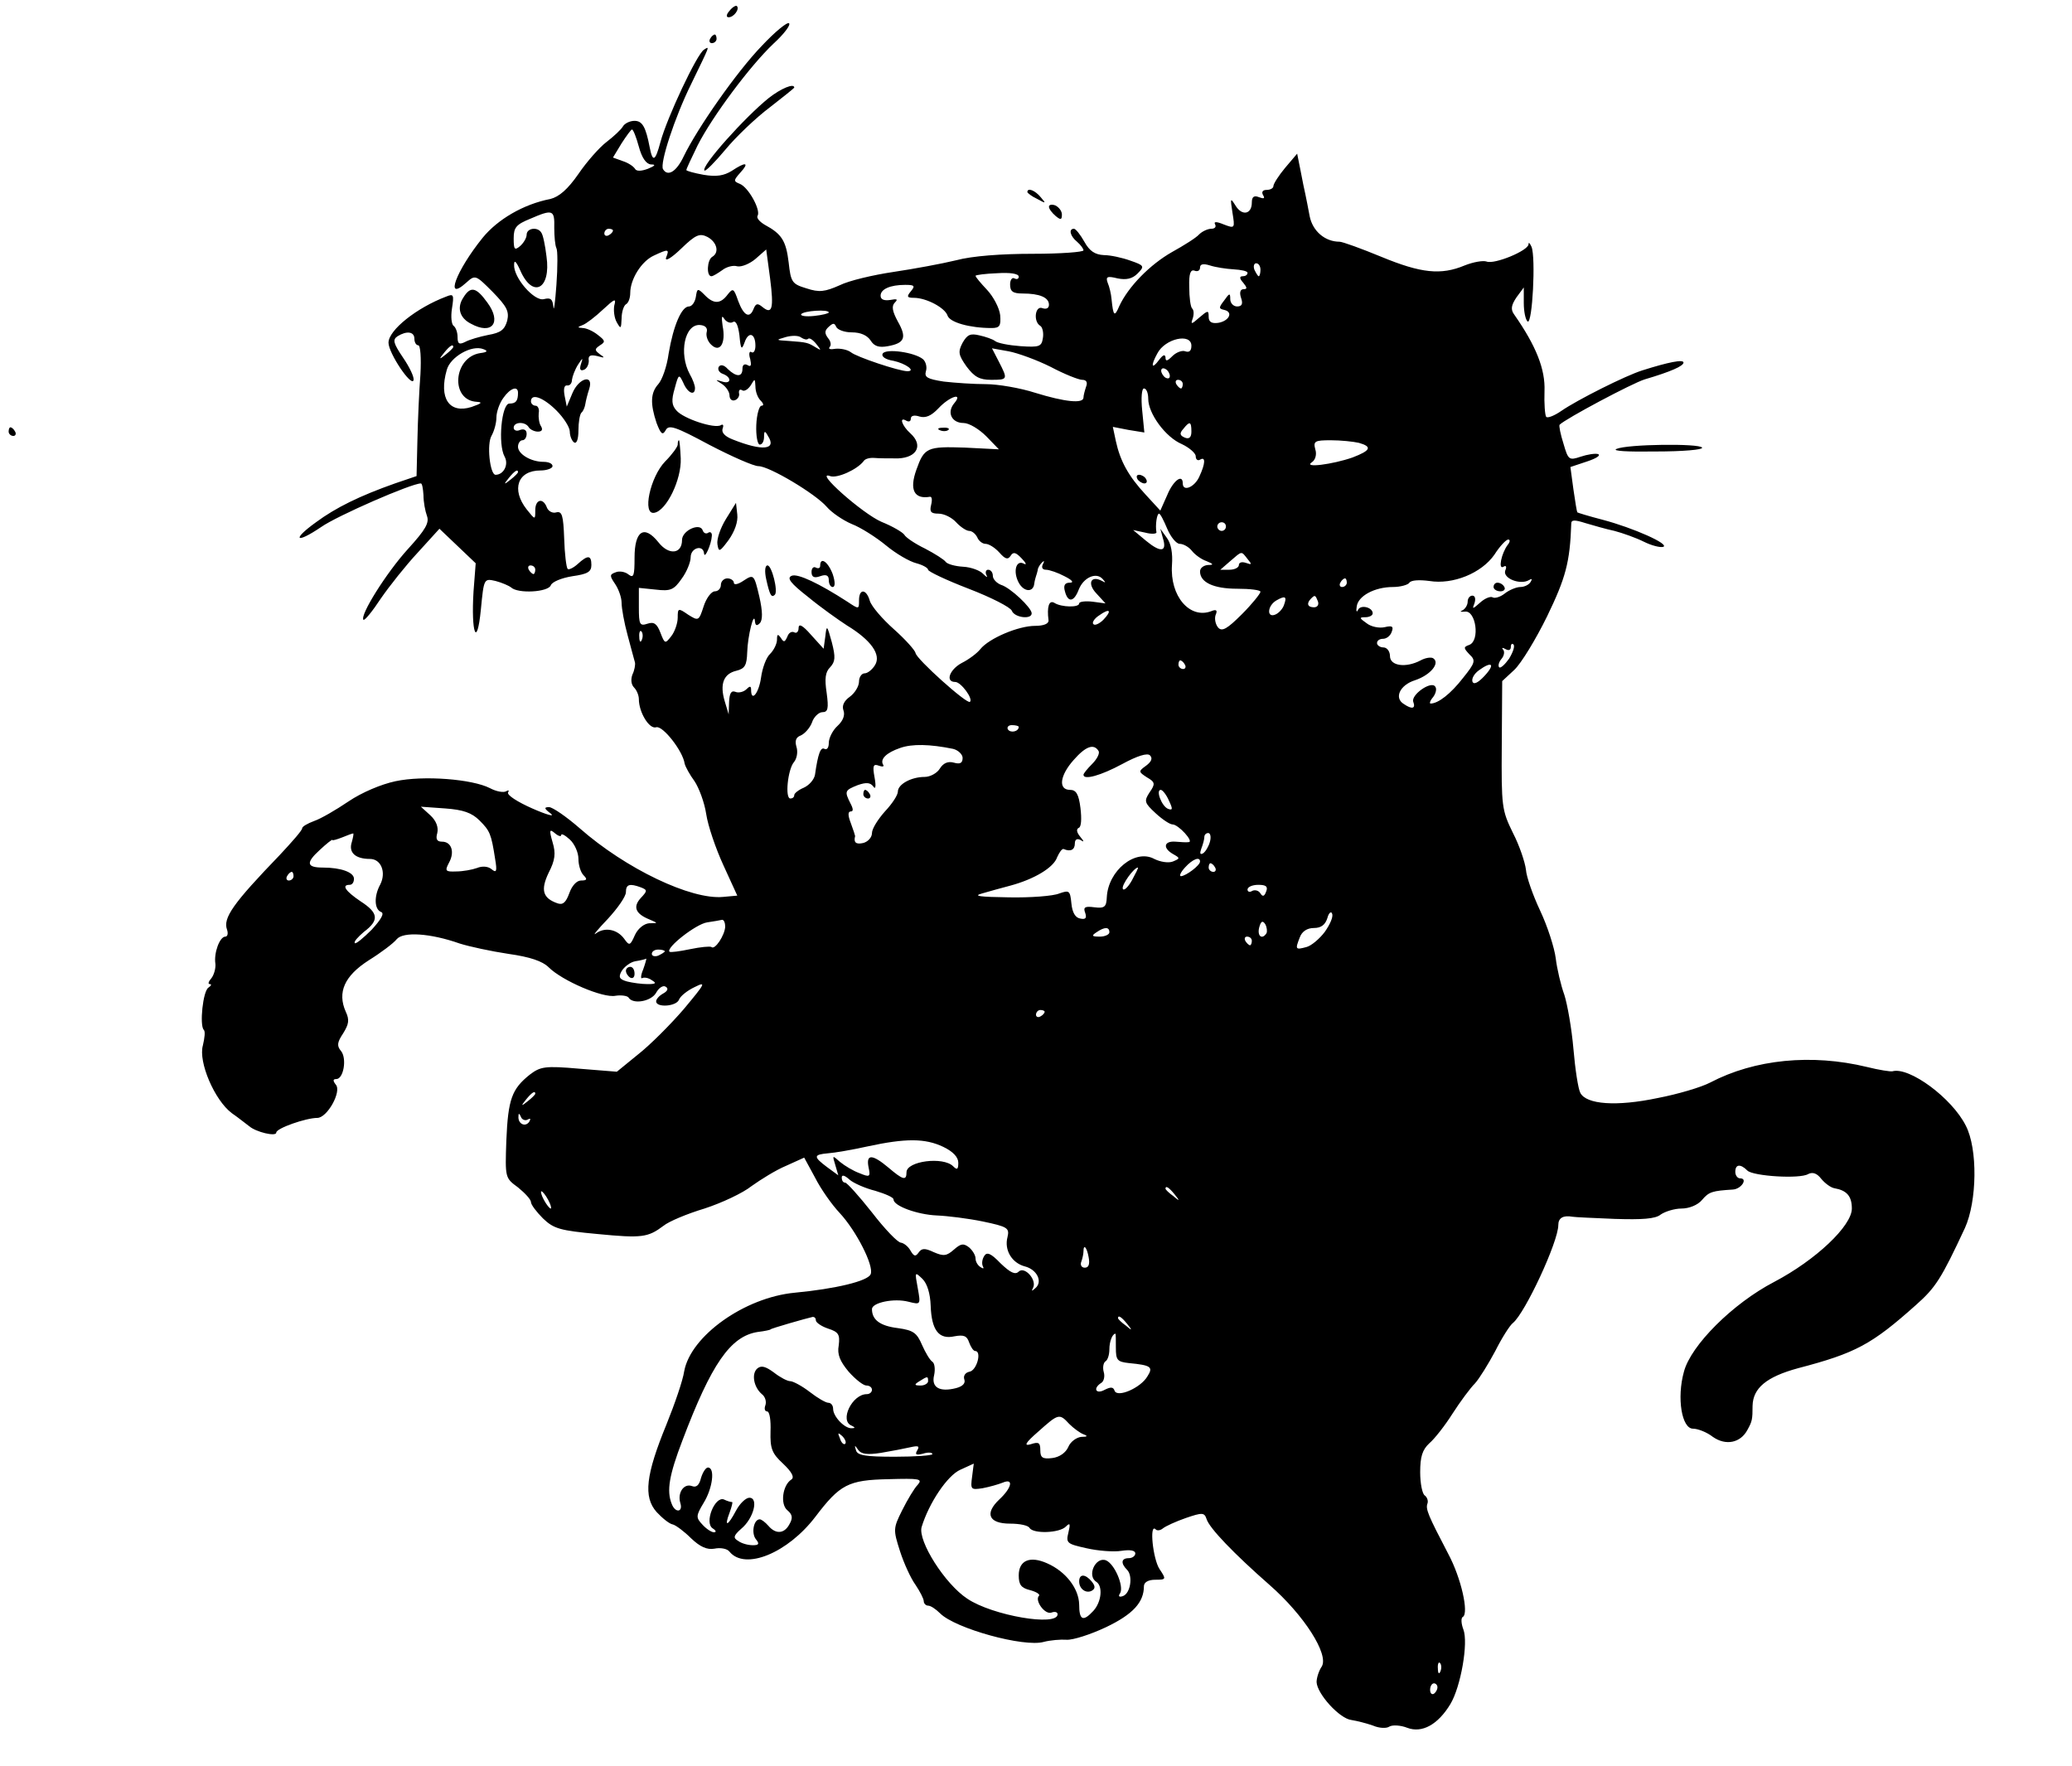
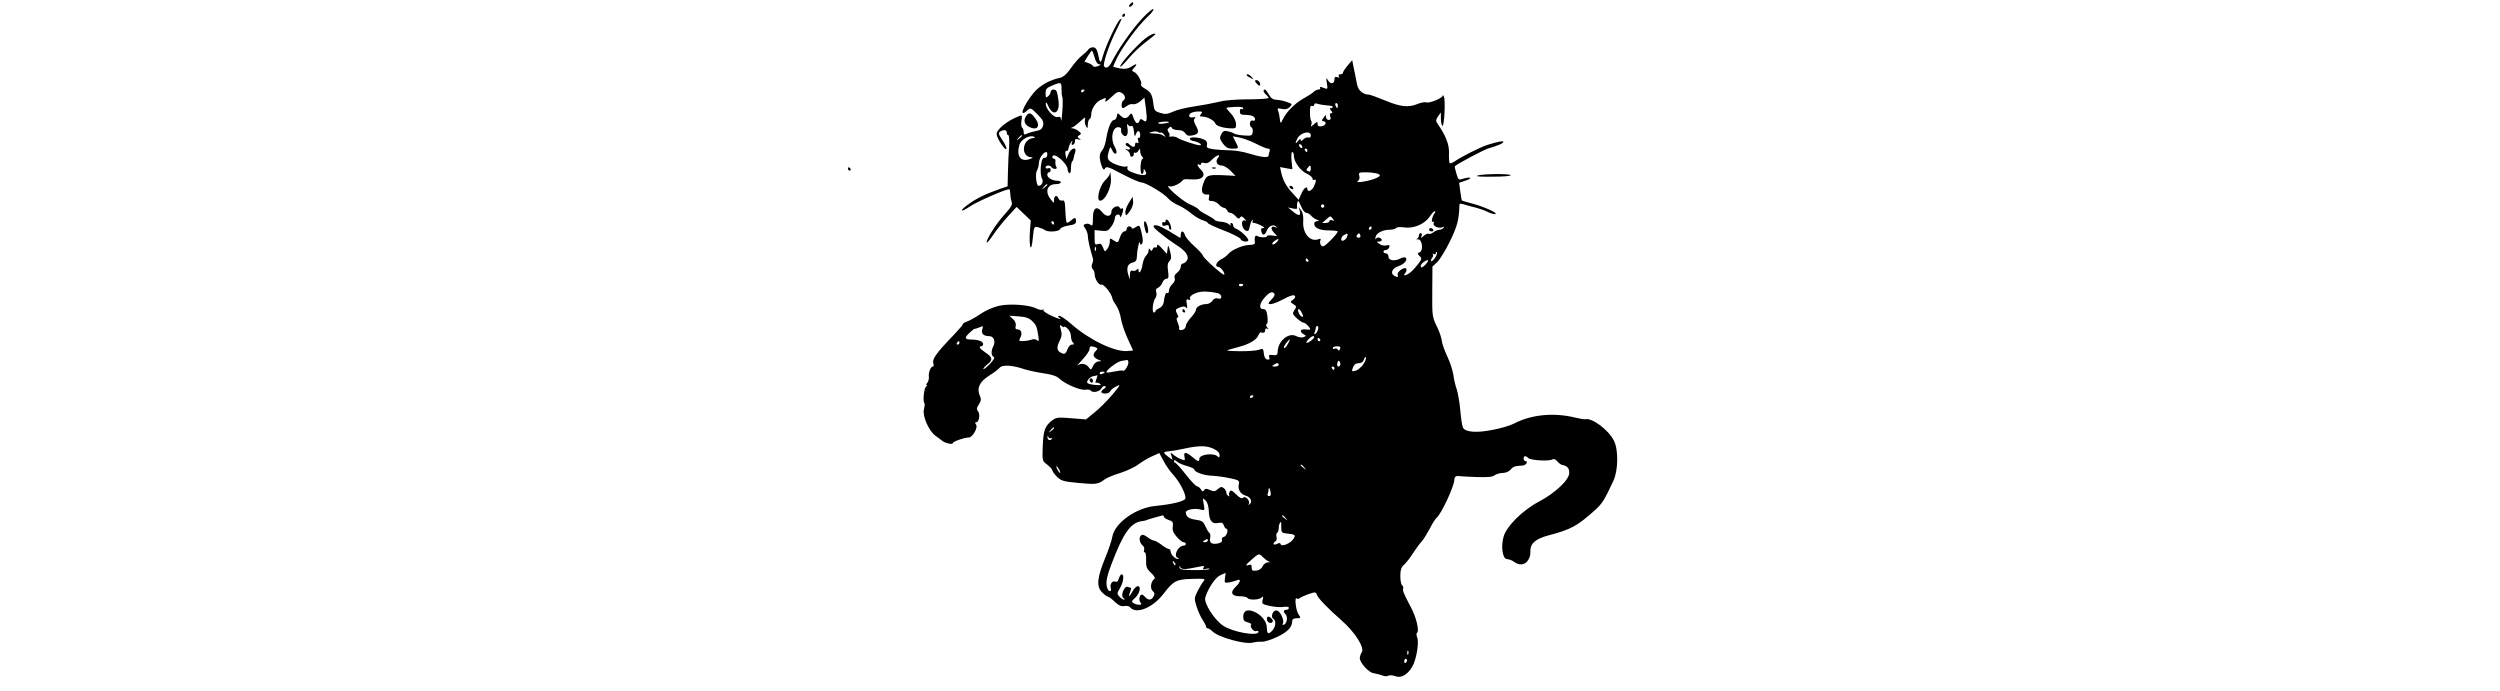
- <svg xmlns="http://www.w3.org/2000/svg" version="1.0" width="480pt" height="409pt" viewBox="0 0 480 409" preserveAspectRatio="xMidYMid meet">
+ <svg xmlns="http://www.w3.org/2000/svg" version="1.0" width="1480pt" height="409pt" viewBox="-500 0 1480 409" preserveAspectRatio="xMidYMid meet">
  <g transform="translate(0,409) scale(0.1,-0.1)" fill="#000000" stroke="none">
    <path d="M1690 4065 c-8 -9 -8 -15 -2 -15 12 0 26 19 19 26 -2 2 -10 -2 -17 -11z" />
    <path d="M1765 3984 c-59 -61 -150 -192 -181 -256 -17 -36 -37 -48 -48 -30 -8 13 27 120 65 197 44 91 44 89 30 80 -16 -9 -86 -158 -101 -214 -12 -45 -18 -48 -25 -12 -9 47 -17 61 -35 61 -11 0 -23 -6 -27 -13 -4 -7 -21 -23 -38 -36 -16 -12 -46 -46 -65 -74 -25 -36 -45 -53 -65 -58 -62 -12 -122 -47 -157 -90 -62 -77 -89 -150 -38 -104 21 19 22 18 61 -21 33 -34 39 -45 34 -67 -6 -21 -15 -28 -44 -33 -20 -4 -44 -11 -53 -16 -14 -7 -18 -5 -18 11 0 11 -4 22 -9 26 -5 3 -7 21 -4 40 5 32 4 35 -13 28 -69 -26 -134 -78 -134 -107 0 -24 53 -103 58 -87 2 7 -9 30 -24 52 -23 34 -25 42 -13 50 21 13 39 11 39 -6 0 -8 4 -15 9 -15 5 0 7 -29 5 -67 -3 -38 -6 -106 -7 -152 l-2 -84 -50 -17 c-82 -29 -137 -56 -183 -90 -57 -41 -47 -51 12 -11 37 26 209 101 231 101 3 0 5 -12 6 -27 0 -16 4 -37 8 -48 6 -16 -3 -32 -44 -77 -50 -55 -112 -154 -103 -164 3 -2 21 20 40 49 20 29 58 77 86 107 l50 55 42 -40 42 -40 -5 -65 c-6 -97 8 -134 17 -42 7 72 7 72 34 66 15 -4 31 -11 36 -15 16 -15 86 -11 92 5 3 8 25 17 50 21 35 5 44 10 44 26 0 23 -8 24 -32 2 -10 -9 -21 -14 -23 -11 -3 3 -7 35 -8 70 -2 54 -5 64 -18 61 -9 -3 -19 3 -22 11 -9 24 -27 19 -27 -6 0 -23 0 -23 -20 2 -36 46 -21 90 32 90 15 0 28 5 28 10 0 6 -9 10 -21 10 -29 0 -59 18 -59 35 0 8 5 15 10 15 6 0 10 7 10 15 0 9 -6 12 -15 9 -8 -4 -15 -1 -15 5 0 14 27 15 35 1 3 -5 13 -10 21 -10 10 0 12 5 7 13 -4 6 -6 20 -5 30 2 9 -2 17 -7 17 -6 0 -11 5 -11 10 0 20 29 9 59 -21 17 -17 31 -39 31 -49 0 -10 5 -22 10 -25 6 -4 10 8 10 28 0 18 3 37 7 41 4 3 8 13 9 20 1 7 5 23 9 35 11 35 -24 26 -39 -10 l-13 -31 -5 25 c-3 16 -1 25 6 24 6 -1 11 5 11 13 1 8 7 24 14 35 11 17 12 17 7 2 -4 -12 -2 -17 6 -14 7 2 12 12 12 21 -2 12 3 15 20 11 17 -5 18 -4 6 4 -13 10 -13 12 0 21 13 8 12 11 -5 24 -11 9 -27 16 -35 16 -13 1 -13 2 0 7 8 3 29 19 47 36 27 25 31 27 26 9 -2 -11 0 -29 6 -39 9 -16 10 -15 11 9 0 15 5 30 10 33 6 3 10 15 10 26 0 32 26 74 55 87 34 16 36 15 28 -5 -3 -10 12 -1 34 20 35 34 44 37 62 28 22 -12 28 -36 11 -46 -12 -7 -14 -45 -2 -45 4 0 15 7 25 14 10 8 26 12 35 9 10 -2 29 6 42 17 l25 22 9 -67 c9 -70 5 -85 -18 -66 -11 9 -15 8 -20 -4 -9 -24 -23 -17 -36 18 -10 29 -12 30 -24 15 -17 -23 -33 -23 -54 -1 -16 16 -17 15 -20 -5 -2 -12 -9 -22 -16 -22 -17 0 -36 -44 -47 -109 -4 -30 -15 -61 -24 -71 -18 -20 -19 -45 -4 -90 10 -26 14 -29 21 -17 7 14 22 9 102 -34 52 -27 102 -49 113 -49 25 0 132 -64 158 -94 11 -13 37 -31 58 -40 21 -8 57 -31 80 -50 23 -19 54 -37 70 -41 15 -4 27 -11 27 -15 0 -4 42 -24 94 -44 52 -20 97 -43 100 -51 6 -16 46 -21 46 -6 0 13 -50 60 -71 66 -10 4 -19 13 -19 21 0 8 -5 14 -11 14 -5 0 -7 -6 -4 -12 4 -7 1 -6 -7 2 -7 8 -28 16 -47 17 -18 1 -36 6 -40 11 -3 5 -25 19 -48 31 -23 11 -45 26 -48 32 -4 6 -28 20 -53 30 -44 19 -158 120 -119 106 16 -6 63 15 78 35 3 5 14 8 25 7 10 -1 35 -1 55 -1 44 2 58 31 28 58 -20 18 -27 40 -9 29 6 -3 10 -1 10 5 0 7 8 9 20 5 14 -4 27 1 44 19 26 28 59 38 36 11 -17 -21 -5 -45 22 -45 13 0 36 -14 53 -31 l29 -30 -79 4 c-87 3 -94 0 -112 -51 -17 -47 -5 -69 31 -63 5 1 6 -7 3 -19 -4 -16 0 -20 17 -20 13 0 31 -9 41 -20 10 -11 24 -20 30 -20 7 0 15 -7 19 -15 3 -8 12 -15 19 -15 8 0 22 -9 32 -20 14 -16 20 -17 26 -8 6 10 12 9 26 -6 10 -10 12 -16 5 -12 -18 10 -26 -18 -12 -44 12 -22 34 -23 36 -2 1 7 3 14 4 17 1 3 3 9 4 14 0 5 5 13 10 18 5 5 6 3 2 -4 -4 -8 -1 -13 7 -13 8 0 28 -7 43 -15 18 -9 23 -15 12 -15 -11 0 -15 -6 -11 -20 7 -27 21 -25 32 4 11 28 40 41 55 25 8 -9 8 -10 -1 -5 -26 14 -35 -6 -13 -29 l21 -23 -30 4 c-17 2 -31 0 -31 -4 0 -10 -41 -9 -57 1 -13 8 -18 -9 -14 -40 1 -8 -11 -13 -31 -13 -39 0 -107 -29 -127 -54 -8 -10 -27 -24 -43 -32 -28 -15 -39 -44 -15 -44 13 0 42 -39 34 -46 -6 -7 -125 100 -126 113 -1 6 -23 31 -50 55 -27 24 -52 53 -56 66 -8 28 -25 29 -25 1 0 -21 0 -21 -27 -3 -65 42 -115 66 -129 60 -12 -5 -3 -17 38 -49 29 -24 70 -53 90 -66 56 -34 80 -68 65 -92 -6 -10 -17 -19 -24 -19 -7 0 -13 -9 -13 -19 0 -11 -10 -27 -21 -35 -14 -10 -19 -21 -15 -32 4 -11 -1 -24 -14 -36 -11 -10 -20 -28 -20 -39 0 -11 -4 -17 -10 -14 -9 5 -15 -11 -22 -60 -2 -11 -13 -24 -26 -30 -12 -5 -22 -13 -22 -17 0 -5 -4 -8 -9 -8 -13 0 -6 67 8 84 7 8 10 24 6 36 -4 14 -1 22 10 26 9 4 21 17 26 30 4 13 16 24 24 24 13 0 15 8 10 45 -5 33 -3 48 8 59 12 13 13 23 4 58 -11 40 -12 41 -15 14 l-4 -29 -29 32 c-20 23 -29 27 -29 16 0 -9 -5 -13 -10 -10 -6 3 -13 -1 -16 -10 -6 -13 -8 -14 -15 -3 -7 10 -9 9 -9 -4 0 -9 -7 -24 -16 -33 -9 -8 -18 -33 -21 -55 -5 -36 -23 -58 -23 -28 0 9 -3 9 -11 1 -6 -6 -18 -9 -25 -6 -10 4 -14 -3 -15 -23 l-1 -29 -9 30 c-12 40 -3 64 27 71 20 5 24 13 25 43 1 37 16 98 18 71 1 -9 4 -11 11 -4 7 7 7 27 -1 62 -12 51 -13 52 -36 37 -13 -9 -23 -11 -23 -5 0 5 -7 10 -15 10 -8 0 -15 -7 -15 -15 0 -8 -6 -15 -14 -15 -8 0 -20 -16 -26 -35 -11 -34 -12 -34 -36 -19 -23 16 -24 15 -24 -7 0 -13 -7 -33 -15 -43 -14 -18 -15 -18 -25 8 -8 21 -15 26 -30 21 -18 -6 -20 -2 -20 38 l0 45 39 -4 c34 -4 42 -1 60 25 12 16 21 39 21 50 0 22 29 30 31 9 1 -15 17 21 18 40 1 7 -3 11 -8 8 -5 -4 -11 -1 -13 5 -6 19 -48 0 -48 -22 0 -33 -31 -36 -55 -5 -33 41 -55 26 -55 -36 0 -42 -2 -48 -14 -39 -7 6 -21 9 -30 5 -14 -5 -14 -8 -1 -27 8 -12 15 -31 15 -44 0 -12 6 -46 14 -75 8 -29 15 -57 17 -63 1 -5 -1 -18 -6 -28 -4 -11 -3 -23 4 -30 6 -6 11 -18 11 -27 0 -30 24 -70 40 -65 15 5 62 -55 66 -84 2 -8 12 -26 23 -41 10 -15 23 -49 27 -76 4 -27 22 -80 40 -119 l32 -70 -33 -3 c-74 -7 -225 65 -332 159 -31 27 -63 49 -71 49 -12 0 -12 -3 4 -15 10 -8 -9 -3 -43 12 -34 15 -59 31 -56 37 3 5 1 6 -4 3 -6 -4 -23 -1 -38 7 -41 21 -154 30 -219 16 -33 -7 -78 -26 -109 -47 -28 -19 -64 -40 -79 -45 -16 -6 -28 -13 -28 -17 0 -5 -24 -32 -52 -62 -108 -112 -132 -146 -122 -173 3 -9 1 -16 -4 -16 -13 0 -27 -38 -23 -63 1 -10 -3 -25 -9 -33 -7 -8 -9 -14 -4 -14 5 0 3 -4 -3 -8 -13 -8 -21 -87 -11 -98 4 -3 2 -19 -2 -36 -11 -38 27 -127 67 -157 16 -11 33 -25 40 -30 16 -14 63 -25 63 -15 0 10 69 34 95 34 23 0 57 61 43 77 -7 9 -7 13 1 13 17 0 25 48 11 65 -10 12 -9 20 5 41 13 21 15 31 6 50 -20 45 -3 83 53 119 29 18 58 40 65 49 15 18 78 14 146 -10 22 -7 73 -18 113 -24 50 -7 79 -17 93 -31 31 -31 126 -72 155 -66 13 2 27 0 30 -4 10 -17 53 -9 64 11 6 11 16 18 22 14 7 -4 5 -10 -6 -16 -9 -5 -16 -13 -16 -18 0 -15 47 -12 53 4 3 8 19 21 36 29 28 14 25 9 -25 -51 -31 -36 -79 -84 -106 -105 l-49 -40 -87 7 c-80 7 -90 5 -115 -14 -41 -33 -50 -56 -54 -152 -3 -87 -3 -87 27 -109 16 -13 30 -28 30 -34 0 -6 13 -23 28 -38 25 -24 40 -28 126 -36 103 -10 117 -8 153 19 12 10 55 28 95 40 40 13 89 36 109 52 21 15 56 37 80 47 l42 19 25 -46 c13 -26 39 -63 57 -82 39 -42 80 -123 72 -142 -6 -16 -81 -34 -176 -43 -116 -11 -241 -100 -256 -182 -3 -21 -22 -76 -41 -123 -48 -117 -54 -168 -23 -203 13 -14 30 -28 38 -29 7 -2 26 -16 42 -32 21 -20 37 -27 54 -24 14 3 30 0 35 -7 36 -44 135 -3 199 81 57 75 76 85 169 87 72 2 80 1 68 -13 -8 -8 -24 -35 -36 -59 -21 -42 -21 -45 -5 -95 9 -28 25 -63 36 -78 10 -15 19 -32 19 -38 0 -5 5 -10 10 -10 6 0 18 -8 28 -18 35 -35 194 -79 240 -66 15 4 39 6 53 5 14 -1 55 12 91 29 63 30 88 58 88 95 0 9 10 15 26 15 26 0 26 1 10 25 -15 23 -24 106 -9 92 3 -4 11 -3 17 2 6 5 30 16 53 24 38 13 43 13 48 -2 6 -21 64 -81 146 -153 80 -70 138 -161 121 -189 -7 -10 -12 -27 -12 -36 1 -27 53 -85 81 -88 13 -2 36 -8 50 -13 14 -6 31 -7 38 -2 7 4 26 3 41 -3 34 -13 71 7 100 55 24 40 42 142 30 173 -5 13 -6 27 -1 29 14 9 -4 90 -34 146 -47 90 -53 104 -48 117 2 6 -1 14 -6 18 -6 3 -11 28 -11 54 0 36 5 52 21 67 12 10 37 42 54 69 18 28 41 59 52 70 10 11 31 45 47 75 15 30 34 60 41 65 28 23 105 188 105 227 0 16 11 23 33 19 5 -1 49 -3 98 -5 63 -2 94 0 106 10 10 7 32 14 48 14 18 0 38 8 48 20 16 19 24 21 71 24 20 1 36 26 17 26 -6 0 -11 7 -11 15 0 18 12 19 28 3 13 -13 122 -20 141 -8 10 5 20 2 30 -11 9 -11 23 -21 31 -22 28 -5 40 -18 40 -47 0 -40 -83 -119 -180 -170 -96 -50 -193 -147 -209 -208 -17 -61 -5 -132 21 -132 11 0 32 -8 46 -19 30 -21 64 -14 80 16 11 20 12 24 12 56 1 41 32 67 105 87 134 35 171 55 274 147 45 40 58 60 113 178 28 62 30 183 2 237 -32 64 -131 137 -170 126 -5 -1 -31 3 -59 10 -128 31 -260 18 -363 -36 -21 -11 -75 -27 -122 -36 -95 -20 -165 -15 -179 12 -5 9 -12 55 -16 102 -4 47 -14 103 -21 125 -8 22 -17 60 -20 85 -3 24 -19 74 -36 110 -17 36 -32 79 -33 95 -2 17 -15 56 -30 85 -26 53 -27 61 -26 203 l1 149 28 26 c16 15 50 71 76 124 43 89 53 125 56 215 0 9 8 9 33 1 17 -5 48 -14 67 -18 19 -5 50 -16 68 -25 18 -9 38 -14 45 -12 16 6 -69 44 -141 63 -31 8 -57 16 -58 17 -1 1 -5 25 -9 53 l-7 52 39 13 c21 7 32 14 25 17 -7 2 -25 -1 -40 -6 -27 -9 -29 -8 -40 30 -7 22 -11 42 -9 44 14 14 168 96 197 105 61 18 90 31 90 39 0 8 -35 1 -95 -18 -39 -12 -152 -69 -188 -94 -16 -11 -31 -17 -35 -14 -3 4 -5 31 -4 60 2 50 -19 104 -70 177 -9 12 -7 22 5 40 l17 23 0 -36 c0 -20 4 -39 9 -43 11 -6 19 148 9 173 -4 9 -7 12 -7 6 -1 -15 -79 -47 -97 -40 -8 3 -31 -1 -51 -9 -55 -23 -101 -18 -193 20 -46 19 -90 35 -97 35 -33 0 -62 24 -69 59 -4 20 -8 43 -10 51 -2 8 -7 33 -11 54 l-8 40 -28 -33 c-15 -18 -27 -37 -27 -42 0 -5 -7 -9 -16 -9 -9 0 -12 -5 -8 -12 5 -8 2 -9 -9 -5 -12 5 -17 1 -17 -12 0 -28 -23 -32 -38 -7 -12 19 -12 17 -7 -16 6 -37 6 -38 -20 -28 -17 7 -24 7 -20 0 3 -6 -1 -10 -9 -10 -8 0 -21 -6 -28 -13 -7 -8 -36 -26 -63 -41 -51 -29 -101 -80 -122 -125 -11 -26 -14 -24 -18 16 -1 12 -5 29 -9 38 -5 14 -1 16 23 10 20 -4 34 -1 46 11 17 17 16 19 -16 30 -19 7 -47 13 -62 13 -20 1 -33 9 -45 31 -9 16 -20 30 -24 30 -13 0 -9 -17 7 -30 8 -7 15 -16 15 -20 0 -4 -53 -8 -117 -8 -73 0 -141 -5 -178 -15 -33 -8 -98 -20 -145 -27 -47 -7 -103 -20 -125 -31 -34 -15 -47 -17 -77 -7 -33 10 -36 14 -41 60 -6 50 -16 66 -55 87 -12 7 -20 16 -17 21 8 13 -21 66 -41 74 -15 6 -15 8 1 26 22 24 13 26 -20 4 -18 -11 -35 -14 -65 -9 -22 4 -40 9 -40 11 0 3 12 28 26 57 34 67 122 185 176 236 24 22 40 43 36 47 -4 4 -33 -20 -63 -52z m-285 -234 c7 -26 17 -40 28 -41 12 0 10 -3 -7 -10 -16 -6 -27 -6 -30 0 -4 6 -16 14 -29 18 l-22 8 20 33 c11 17 22 32 24 32 3 0 10 -18 16 -40z m-196 -188 c0 -20 2 -41 5 -47 3 -5 3 -44 0 -85 -3 -41 -6 -64 -7 -51 -2 18 -6 22 -22 18 -22 -6 -71 50 -69 80 0 12 5 7 14 -13 29 -67 72 -44 61 32 -3 25 -8 50 -12 55 -8 14 -34 11 -34 -5 0 -7 -7 -19 -15 -26 -13 -11 -15 -8 -15 18 0 25 6 32 38 45 53 23 57 21 56 -21z m136 -6 c0 -3 -4 -8 -10 -11 -5 -3 -10 -1 -10 4 0 6 5 11 10 11 6 0 10 -2 10 -4z m1438 -90 c17 -1 32 -4 32 -8 0 -5 -5 -8 -11 -8 -8 0 -8 -5 1 -15 9 -11 10 -15 1 -15 -8 0 -10 -8 -6 -20 5 -14 2 -20 -9 -20 -9 0 -16 8 -16 17 0 15 -2 14 -14 -3 -13 -17 -13 -19 0 -22 22 -5 11 -26 -14 -30 -15 -2 -22 2 -22 14 0 16 -2 15 -22 -2 -18 -16 -20 -16 -15 -2 3 9 3 19 -1 23 -4 3 -7 26 -7 50 -1 31 3 41 12 38 7 -3 13 0 13 7 0 8 7 10 23 5 12 -4 37 -8 55 -9z m62 -1 c0 -8 -2 -15 -4 -15 -2 0 -6 7 -10 15 -3 8 -1 15 4 15 6 0 10 -7 10 -15z m-560 -16 c0 -5 -4 -7 -10 -4 -5 3 -10 -3 -10 -14 0 -16 6 -21 29 -21 39 0 61 -9 61 -26 0 -8 -6 -11 -15 -8 -17 7 -22 -31 -5 -41 5 -3 8 -16 6 -28 -3 -20 -8 -22 -52 -19 -27 2 -53 7 -59 12 -5 4 -22 10 -36 13 -21 5 -28 2 -39 -17 -11 -21 -10 -28 9 -55 18 -24 30 -31 57 -31 39 0 39 1 18 42 l-16 31 39 -7 c21 -4 65 -20 97 -36 32 -17 65 -30 73 -30 10 0 13 -6 9 -16 -3 -9 -6 -20 -6 -25 0 -15 -44 -10 -112 11 -34 11 -86 20 -114 20 -28 0 -72 3 -98 6 -38 6 -45 10 -41 24 3 9 0 22 -7 28 -20 16 -85 25 -93 13 -4 -7 6 -14 25 -17 28 -6 53 -24 32 -24 -19 0 -118 33 -131 44 -8 6 -24 9 -35 8 -12 -2 -18 -1 -14 4 4 4 3 13 -4 21 -8 11 -8 17 2 26 10 9 13 9 17 0 3 -7 19 -13 36 -13 21 0 36 -7 44 -19 8 -13 19 -17 40 -13 39 7 44 20 23 57 -13 24 -15 36 -7 44 8 8 5 9 -11 6 -14 -2 -22 1 -22 10 0 15 22 25 57 25 21 0 24 -2 13 -15 -10 -12 -9 -15 7 -15 29 0 72 -23 78 -41 5 -16 52 -29 102 -29 19 0 22 5 20 30 -2 17 -16 43 -30 58 -15 16 -27 30 -27 33 0 2 23 5 50 6 30 2 50 -1 50 -8z m-440 -83 c0 -2 -15 -6 -34 -8 -19 -2 -32 0 -30 4 5 8 64 12 64 4z m-222 -22 c7 4 12 -8 15 -31 3 -33 5 -35 12 -16 9 26 25 21 25 -8 0 -11 -4 -18 -9 -15 -5 4 -7 -4 -3 -16 3 -14 2 -19 -6 -14 -7 4 -12 1 -12 -8 0 -20 -14 -20 -34 -1 -9 10 -17 11 -21 5 -3 -6 1 -13 9 -16 22 -8 20 -25 -1 -18 -17 5 -17 5 0 -6 9 -6 17 -18 17 -26 0 -9 6 -14 13 -11 6 2 11 10 9 16 -1 7 2 10 7 7 5 -4 14 2 20 11 10 17 10 16 11 -2 0 -12 5 -26 12 -33 7 -7 8 -12 2 -12 -5 0 -11 -20 -12 -45 -1 -25 3 -45 8 -45 6 0 10 8 10 18 0 14 2 15 9 2 21 -32 -12 -36 -82 -8 -18 7 -26 16 -23 25 3 8 1 11 -4 8 -14 -9 -87 15 -103 34 -11 12 -12 24 -4 51 9 34 10 34 20 13 10 -24 27 -31 27 -12 0 6 -5 20 -12 32 -26 48 -12 117 24 114 12 -1 18 -7 15 -17 -2 -9 3 -22 11 -29 20 -19 34 4 26 44 -3 21 -2 26 4 16 5 -7 14 -11 20 -7z m174 -39 c3 3 11 -2 19 -12 12 -15 12 -16 -1 -8 -18 11 -20 12 -62 15 -31 2 -32 2 -8 9 14 4 30 4 36 -1 6 -4 13 -6 16 -3z m888 -16 c0 -12 -5 -16 -14 -13 -7 3 -21 -2 -30 -11 -12 -12 -16 -13 -16 -3 -1 8 -6 6 -15 -6 -17 -23 -20 -14 -4 15 18 35 79 48 79 18z m-1710 -3 c0 -2 -8 -10 -17 -17 -16 -13 -17 -12 -4 4 13 16 21 21 21 13z m63 -14 c-63 -9 -71 -110 -8 -113 14 -1 10 -4 -13 -12 -51 -16 -76 20 -57 86 8 30 58 59 85 48 11 -4 9 -7 -7 -9z m1597 -53 c0 -6 -4 -7 -10 -4 -5 3 -10 11 -10 16 0 6 5 7 10 4 6 -3 10 -11 10 -16z m30 -19 c0 -5 -2 -10 -4 -10 -3 0 -8 5 -11 10 -3 6 -1 10 4 10 6 0 11 -4 11 -10z m-1540 -20 c0 -19 -5 -25 -20 -25 -18 0 -27 -94 -11 -123 10 -18 -2 -42 -21 -42 -13 0 -21 72 -9 91 6 11 11 29 11 42 0 12 7 33 16 45 16 23 34 29 34 12z m1460 -14 c0 -34 40 -89 78 -105 17 -8 32 -21 32 -28 0 -8 5 -11 10 -8 13 8 13 -8 -2 -40 -11 -24 -38 -35 -38 -15 0 23 -22 7 -36 -27 l-16 -36 -34 37 c-40 43 -59 78 -69 124 l-7 33 36 -7 37 -6 -5 51 c-3 29 -1 51 4 51 6 0 10 -11 10 -24z m100 -76 c0 -13 -5 -18 -15 -14 -12 5 -13 10 -4 20 15 19 19 18 19 -6z m388 -26 c32 -9 27 -18 -15 -34 -46 -16 -115 -25 -94 -11 8 5 12 18 8 30 -5 19 -1 21 36 21 23 0 52 -3 65 -6z m-1948 -68 c0 -2 -8 -10 -17 -17 -16 -13 -17 -12 -4 4 13 16 21 21 21 13z m1504 -131 c8 -19 21 -35 29 -35 8 0 21 -7 28 -16 7 -9 22 -20 34 -24 17 -7 17 -9 3 -9 -10 -1 -18 -7 -18 -15 0 -25 31 -40 86 -40 30 0 54 -3 54 -7 0 -4 -19 -28 -43 -52 -34 -34 -46 -41 -55 -31 -6 7 -9 20 -6 29 5 11 2 14 -10 9 -50 -19 -96 35 -91 107 2 27 -2 50 -12 63 l-15 21 6 -22 c10 -32 -5 -34 -39 -6 l-30 25 28 -6 c15 -4 27 -3 26 1 -3 16 1 43 6 43 3 0 11 -16 19 -35z m136 5 c0 -5 -4 -10 -10 -10 -5 0 -10 5 -10 10 0 6 5 10 10 10 6 0 10 -4 10 -10z m653 -42 c-15 -20 -23 -59 -10 -51 6 4 8 0 4 -9 -6 -18 35 -34 55 -22 7 4 8 3 4 -4 -4 -7 -15 -12 -24 -12 -9 0 -26 -7 -36 -15 -10 -8 -23 -12 -28 -9 -5 3 -18 -2 -29 -12 -18 -16 -19 -16 -13 -1 3 10 1 17 -5 17 -6 0 -11 -6 -11 -14 0 -8 -6 -17 -12 -20 -7 -3 -5 -4 6 -3 25 3 35 -67 10 -77 -14 -5 -14 -7 0 -22 15 -14 14 -19 -15 -55 -28 -36 -57 -59 -75 -59 -3 0 -1 7 6 15 6 8 9 19 5 24 -9 15 -57 -19 -51 -35 6 -16 -3 -18 -22 -5 -23 14 -9 44 26 55 36 12 59 40 42 51 -5 3 -18 1 -29 -5 -34 -18 -71 -13 -71 10 0 11 -7 20 -15 20 -8 0 -15 5 -15 10 0 6 6 10 14 10 8 0 17 7 20 16 5 13 1 15 -16 11 -13 -3 -32 1 -42 9 -17 12 -18 14 -3 14 9 0 17 4 17 9 0 14 -28 21 -34 8 -3 -7 -5 -3 -3 8 3 24 41 45 84 45 17 0 35 5 38 10 4 6 23 7 46 4 55 -9 121 18 151 61 12 19 27 35 32 35 5 0 4 -6 -1 -12z m-603 -33 c11 -13 10 -14 -4 -9 -9 3 -16 1 -16 -5 0 -6 -10 -11 -22 -11 l-21 0 23 20 c28 24 25 24 40 5z m-1650 -25 c0 -5 -2 -10 -4 -10 -3 0 -8 5 -11 10 -3 6 -1 10 4 10 6 0 11 -4 11 -10z m1880 -30 c0 -5 -5 -10 -11 -10 -5 0 -7 5 -4 10 3 6 8 10 11 10 2 0 4 -4 4 -10z m-146 -53 c-3 -8 -12 -18 -20 -21 -20 -8 -18 21 3 33 21 12 25 9 17 -12z m79 10 c3 -8 -1 -14 -9 -14 -15 0 -18 9 -7 20 9 9 10 9 16 -6z m-497 -43 c-9 -9 -20 -14 -23 -10 -4 3 2 13 13 20 25 18 31 12 10 -10z m-1069 -46 c-3 -8 -6 -5 -6 6 -1 11 2 17 5 13 3 -3 4 -12 1 -19z m2009 -44 c-10 -14 -20 -23 -23 -20 -3 3 -1 12 5 19 7 8 8 18 4 22 -4 5 -1 5 6 1 7 -4 12 -2 12 5 0 7 3 9 6 6 4 -4 -1 -18 -10 -33z m-751 -14 c3 -5 1 -10 -4 -10 -6 0 -11 5 -11 10 0 6 2 10 4 10 3 0 8 -4 11 -10z m694 -26 c-15 -16 -25 -21 -28 -13 -2 7 4 18 15 26 30 22 39 15 13 -13z m-1079 -118 c0 -11 -19 -15 -25 -6 -3 5 1 10 9 10 9 0 16 -2 16 -4z m-152 -51 c12 -3 22 -13 22 -21 0 -12 -6 -15 -20 -11 -14 4 -25 -1 -33 -14 -6 -10 -22 -19 -35 -19 -31 0 -62 -17 -62 -34 0 -8 -13 -28 -30 -46 -16 -18 -30 -40 -30 -50 0 -10 -9 -20 -20 -23 -17 -4 -23 1 -19 16 0 1 -4 14 -10 30 -7 18 -7 27 0 27 6 0 6 6 -1 19 -14 28 -13 30 17 42 20 7 29 6 36 -3 5 -8 7 -1 3 21 -5 27 -3 32 10 27 8 -3 13 -2 10 2 -8 13 7 28 39 39 28 10 69 9 123 -2z m337 -5 c3 -5 -3 -18 -15 -30 -11 -11 -20 -22 -20 -25 0 -13 40 -2 90 25 35 19 58 26 64 20 7 -7 3 -15 -9 -24 -18 -13 -18 -14 2 -27 19 -11 20 -15 6 -35 -13 -20 -12 -24 14 -48 15 -14 33 -26 39 -26 14 0 50 -40 38 -41 -5 -1 -19 0 -31 1 -27 2 -30 -15 -5 -29 16 -9 16 -10 -1 -17 -10 -4 -29 -1 -43 6 -44 24 -107 -27 -110 -89 -1 -22 -5 -26 -29 -23 -22 3 -26 0 -21 -13 4 -12 1 -16 -12 -13 -11 2 -18 14 -20 35 -3 30 -5 31 -28 23 -14 -6 -67 -10 -117 -9 -68 1 -84 3 -62 9 17 5 46 13 65 18 56 15 101 42 109 66 5 11 11 20 15 19 16 -7 26 -2 26 13 0 9 5 12 13 8 9 -6 9 -4 -1 8 -8 10 -9 17 -3 20 6 2 7 21 4 46 -4 32 -10 42 -24 42 -28 0 -24 33 8 69 28 32 47 39 58 21z m163 -115 c9 -19 9 -23 -2 -19 -15 6 -29 44 -17 44 4 0 13 -11 19 -25z m-1597 -46 c24 -24 27 -31 36 -89 5 -29 3 -33 -8 -24 -8 7 -22 8 -34 3 -11 -4 -33 -8 -48 -8 -25 -1 -27 1 -17 20 14 25 6 49 -16 49 -12 0 -15 6 -11 20 3 13 -2 28 -16 41 l-22 20 56 -4 c42 -3 62 -10 80 -28z m189 -34 c0 5 9 0 20 -10 11 -10 20 -30 20 -45 0 -14 5 -31 12 -38 9 -9 8 -12 -6 -12 -10 0 -21 -12 -27 -29 -8 -22 -15 -28 -27 -24 -35 12 -40 31 -21 71 15 29 17 45 9 71 -8 28 -7 31 5 21 8 -7 15 -9 15 -5z m-485 -16 c-8 -24 8 -39 42 -39 26 0 38 -31 24 -59 -15 -27 -14 -58 2 -64 8 -3 0 -17 -22 -41 -19 -19 -37 -34 -39 -31 -3 3 7 14 21 26 36 27 34 44 -8 71 -34 23 -45 38 -25 38 6 0 10 6 10 14 0 15 -30 26 -72 26 -38 0 -40 11 -7 41 16 15 29 25 29 23 0 -2 10 1 23 6 12 5 23 9 25 9 2 1 0 -9 -3 -20z m1988 1 c-3 -11 -10 -23 -16 -27 -7 -4 -8 0 -4 11 4 10 7 22 7 27 0 5 4 9 9 9 5 0 7 -9 4 -20z m-23 -46 c0 -9 -32 -33 -44 -34 -5 0 -1 9 9 20 18 20 35 26 35 14z m35 -14 c3 -5 1 -10 -4 -10 -6 0 -11 5 -11 10 0 6 2 10 4 10 3 0 8 -4 11 -10z m-193 -30 c-9 -16 -19 -25 -21 -19 -3 9 26 49 35 49 2 0 -5 -13 -14 -30z m-1942 10 c0 -5 -5 -10 -11 -10 -5 0 -7 5 -4 10 3 6 8 10 11 10 2 0 4 -4 4 -10z m805 -26 c15 -6 15 -8 -1 -25 -18 -20 -12 -36 20 -49 21 -9 21 -9 0 -9 -12 -1 -26 -12 -33 -27 -11 -25 -13 -26 -25 -9 -16 22 -45 28 -66 12 -8 -6 4 9 28 34 23 25 42 52 42 62 0 18 8 21 35 11z m1448 -10 c-4 -11 -8 -12 -13 -4 -4 7 -13 9 -19 6 -6 -4 -11 -2 -11 3 0 6 11 11 25 11 18 0 23 -4 18 -16z m136 -93 c-12 -16 -31 -32 -42 -35 -26 -7 -27 -6 -16 22 5 14 17 22 33 22 16 0 26 7 31 23 3 12 9 17 11 10 3 -7 -5 -25 -17 -42z m-1389 12 c-1 -20 -24 -55 -32 -47 -3 2 -25 0 -49 -5 -24 -5 -45 -8 -48 -6 -9 9 61 64 87 68 15 2 30 5 35 6 4 0 7 -7 7 -16z m1254 -15 c-10 -16 -22 -7 -17 13 4 15 8 17 14 8 4 -7 5 -17 3 -21z m-364 2 c0 -5 -10 -10 -22 -10 -19 0 -20 2 -8 10 19 13 30 13 30 0z m330 -20 c0 -5 -2 -10 -4 -10 -3 0 -8 5 -11 10 -3 6 -1 10 4 10 6 0 11 -4 11 -10z m-1360 -24 c0 -2 -7 -6 -15 -10 -8 -3 -15 -1 -15 4 0 6 7 10 15 10 8 0 15 -2 15 -4z m-50 -42 c-6 -14 -6 -23 -2 -20 4 2 14 1 22 -5 12 -7 9 -9 -10 -9 -14 0 -35 3 -47 6 -18 5 -21 10 -13 24 6 10 20 21 32 23 13 2 24 5 25 6 1 0 -2 -11 -7 -25z m930 -98 c0 -3 -4 -8 -10 -11 -5 -3 -10 -1 -10 4 0 6 5 11 10 11 6 0 10 -2 10 -4z m-1180 -190 c0 -2 -8 -10 -17 -17 -16 -13 -17 -12 -4 4 13 16 21 21 21 13z m-18 -60 c7 4 8 2 4 -5 -9 -13 -26 -5 -25 12 0 9 2 8 6 -1 2 -6 10 -9 15 -6z m963 -63 c23 -11 35 -24 35 -37 0 -16 -3 -17 -12 -8 -23 23 -108 12 -108 -14 0 -20 -8 -18 -42 11 -37 31 -52 32 -46 1 5 -23 3 -24 -21 -14 -14 5 -34 17 -45 26 -18 16 -18 16 -11 -7 l7 -24 -26 19 c-32 24 -32 29 2 32 15 1 56 8 92 16 88 19 133 19 175 -1z m-157 -102 c23 -7 42 -15 42 -20 0 -15 55 -35 100 -37 25 -1 73 -7 107 -14 57 -12 62 -15 57 -36 -8 -30 10 -60 40 -68 28 -7 42 -35 25 -50 -9 -8 -10 -8 -6 0 10 18 -19 51 -33 38 -8 -8 -19 -3 -42 19 -23 24 -32 27 -38 17 -5 -8 -6 -18 -3 -24 3 -5 1 -6 -5 -2 -7 4 -12 13 -12 20 0 8 -7 19 -15 26 -13 10 -19 9 -35 -5 -17 -15 -24 -16 -47 -6 -21 10 -28 9 -35 -1 -7 -10 -11 -9 -19 5 -5 9 -15 17 -22 18 -7 0 -37 31 -67 70 -30 38 -58 69 -62 69 -5 0 -8 5 -8 12 0 7 7 5 18 -5 9 -8 36 -20 60 -26z m693 -8 c13 -16 12 -17 -3 -4 -10 7 -18 15 -18 17 0 8 8 3 21 -13z m-1451 -13 c6 -11 8 -20 6 -20 -3 0 -10 9 -16 20 -6 11 -8 20 -6 20 3 0 10 -9 16 -20z m1252 -133 c3 -16 0 -24 -9 -24 -8 0 -11 7 -8 14 3 8 5 19 5 24 0 18 8 9 12 -14z m-366 -112 c2 -57 19 -79 55 -71 22 4 29 1 34 -14 4 -11 10 -20 14 -20 16 0 4 -45 -13 -48 -10 -2 -15 -10 -12 -18 3 -9 -4 -16 -19 -20 -39 -10 -58 2 -51 30 3 14 1 28 -4 31 -6 4 -16 21 -24 39 -12 28 -20 34 -56 39 -41 5 -60 19 -60 44 0 15 51 26 85 17 28 -7 28 -7 21 32 -7 38 -7 38 11 21 11 -11 18 -34 19 -62z m-266 -34 c0 -5 13 -14 28 -19 25 -8 28 -14 25 -39 -4 -21 3 -37 23 -61 16 -18 34 -32 41 -32 7 0 13 -4 13 -10 0 -5 -5 -10 -12 -10 -34 0 -64 -62 -35 -73 8 -4 9 -6 0 -6 -16 -1 -43 27 -43 45 0 8 -5 14 -11 14 -6 0 -25 11 -43 25 -18 14 -39 25 -45 25 -7 0 -24 9 -38 20 -19 14 -29 17 -38 10 -15 -12 -9 -44 10 -60 8 -6 11 -18 8 -26 -3 -8 -1 -14 4 -14 6 0 9 -21 8 -46 -1 -40 3 -51 29 -75 21 -20 27 -32 19 -37 -20 -13 -26 -57 -9 -71 12 -10 13 -18 5 -32 -12 -23 -32 -24 -49 -4 -7 8 -16 15 -20 15 -14 0 -20 -32 -9 -46 9 -11 7 -14 -7 -14 -11 0 -26 4 -34 10 -12 7 -11 12 7 28 29 24 41 72 19 72 -8 0 -22 -13 -31 -30 -19 -36 -28 -39 -15 -5 5 14 8 25 6 25 -3 0 -11 2 -19 6 -21 8 -46 -54 -26 -67 8 -5 9 -9 3 -9 -6 0 -18 8 -27 18 -15 16 -15 20 3 50 21 34 27 82 10 82 -5 0 -12 -11 -16 -24 -4 -17 -11 -23 -21 -19 -19 7 -34 -16 -27 -39 7 -22 -12 -24 -20 -2 -12 30 -6 66 25 147 67 177 111 241 174 251 17 2 30 5 30 6 0 2 84 26 98 29 4 0 7 -3 7 -8z m721 -8 c13 -16 12 -17 -3 -4 -10 7 -18 15 -18 17 0 8 8 3 21 -13z m-26 -55 c0 -29 3 -33 30 -36 52 -5 57 -9 43 -31 -16 -27 -70 -50 -76 -33 -3 9 -9 9 -23 2 -20 -11 -28 3 -8 16 6 3 9 15 6 25 -3 10 -1 22 4 25 5 3 9 15 9 28 0 18 7 36 14 36 1 0 1 -15 1 -32z m-435 -78 c0 -5 -8 -10 -17 -10 -15 0 -16 2 -3 10 19 12 20 12 20 0z m327 -99 c10 -10 25 -21 33 -24 11 -4 9 -6 -5 -6 -11 -1 -25 -11 -30 -23 -6 -14 -21 -24 -37 -26 -23 -3 -28 1 -28 18 0 18 -4 20 -22 14 -17 -5 -13 3 17 29 47 42 49 43 72 18z m-519 -46 c-3 -3 -9 2 -12 12 -6 14 -5 15 5 6 7 -7 10 -15 7 -18z m83 -21 c24 4 55 10 68 13 18 4 22 3 16 -7 -6 -10 -3 -12 13 -8 12 4 22 3 22 -1 0 -3 -39 -6 -87 -6 -68 0 -87 3 -90 15 -4 12 -3 13 5 1 7 -10 21 -12 53 -7z m211 -55 c-4 -30 -3 -31 24 -27 16 3 37 9 47 13 26 11 21 -12 -8 -39 -35 -33 -24 -56 25 -56 22 0 42 -4 45 -10 9 -14 69 -12 84 3 10 10 11 7 6 -14 -6 -24 -3 -26 42 -36 26 -6 63 -9 81 -6 20 3 32 1 32 -6 0 -6 -7 -11 -15 -11 -18 0 -19 -12 -4 -27 14 -14 8 -55 -10 -61 -9 -3 -11 0 -6 7 9 16 -13 68 -33 76 -24 9 -45 -36 -22 -50 15 -10 12 -46 -7 -67 -24 -26 -33 -22 -33 15 -1 37 -31 76 -74 95 -40 18 -66 7 -66 -28 0 -22 6 -29 26 -34 15 -4 24 -10 21 -13 -11 -11 14 -45 29 -39 8 3 14 1 14 -4 0 -29 -151 -3 -209 36 -52 34 -115 134 -106 166 17 56 60 120 90 133 16 7 30 14 31 14 0 1 -2 -13 -4 -30z m1085 -451 c-3 -8 -6 -5 -6 6 -1 11 2 17 5 13 3 -3 4 -12 1 -19z m-7 -37 c0 -6 -4 -12 -8 -15 -5 -3 -9 1 -9 9 0 8 4 15 9 15 4 0 8 -4 8 -9z" />
    <path d="M2635 2980 c3 -5 11 -10 16 -10 6 0 7 5 4 10 -3 6 -11 10 -16 10 -6 0 -7 -4 -4 -10z" />
    <path d="M3460 2730 c0 -5 7 -10 16 -10 8 0 12 5 9 10 -3 6 -10 10 -16 10 -5 0 -9 -4 -9 -10z" />
    <path d="M2000 2250 c0 -5 5 -10 11 -10 5 0 7 5 4 10 -3 6 -8 10 -11 10 -2 0 -4 -4 -4 -10z" />
    <path d="M1450 1841 c0 -6 5 -13 10 -16 6 -3 10 1 10 9 0 9 -4 16 -10 16 -5 0 -10 -4 -10 -9z" />
    <path d="M2500 426 c0 -18 17 -29 30 -21 8 5 7 11 -1 21 -15 18 -29 18 -29 0z" />
    <path d="M1645 4000 c-3 -5 -1 -10 4 -10 6 0 11 5 11 10 0 6 -2 10 -4 10 -3 0 -8 -4 -11 -10z" />
    <path d="M1781 3863 c-55 -44 -158 -159 -149 -168 2 -3 24 19 49 49 24 29 70 73 102 97 31 24 57 45 57 46 0 11 -31 -2 -59 -24z" />
    <path d="M2380 3645 c0 -2 10 -10 23 -16 20 -11 21 -11 8 4 -13 16 -31 23 -31 12z" />
    <path d="M2430 3611 c0 -5 7 -14 15 -21 12 -10 15 -10 15 3 0 8 -7 17 -15 21 -8 3 -15 2 -15 -3z" />
    <path d="M1073 3400 c-15 -23 -8 -47 18 -60 49 -27 72 3 38 49 -26 36 -39 39 -56 11z" />
    <path d="M20 3090 c0 -5 5 -10 11 -10 5 0 7 5 4 10 -3 6 -8 10 -11 10 -2 0 -4 -4 -4 -10z" />
    <path d="M2178 3093 c7 -3 16 -2 19 1 4 3 -2 6 -13 5 -11 0 -14 -3 -6 -6z" />
    <path d="M1570 3060 c0 -5 -13 -23 -29 -39 -35 -36 -54 -125 -25 -119 28 5 63 77 61 126 -1 23 -3 42 -4 42 -2 0 -3 -4 -3 -10z" />
    <path d="M3745 3050 c-12 -5 25 -7 91 -6 62 0 110 4 107 9 -6 10 -173 8 -198 -3z" />
    <path d="M1682 2888 c-13 -21 -22 -47 -20 -59 3 -19 5 -18 26 10 14 20 22 42 20 59 l-3 27 -23 -37z" />
    <path d="M1900 2779 c0 -5 -4 -7 -10 -4 -5 3 -10 -1 -10 -10 0 -12 6 -15 20 -10 14 5 20 2 20 -9 0 -9 4 -16 9 -16 6 0 6 12 0 30 -11 29 -29 41 -29 19z" />
    <path d="M1775 2748 c8 -36 12 -44 20 -36 8 8 -7 68 -17 68 -6 0 -7 -14 -3 -32z" />
  </g>
</svg>
